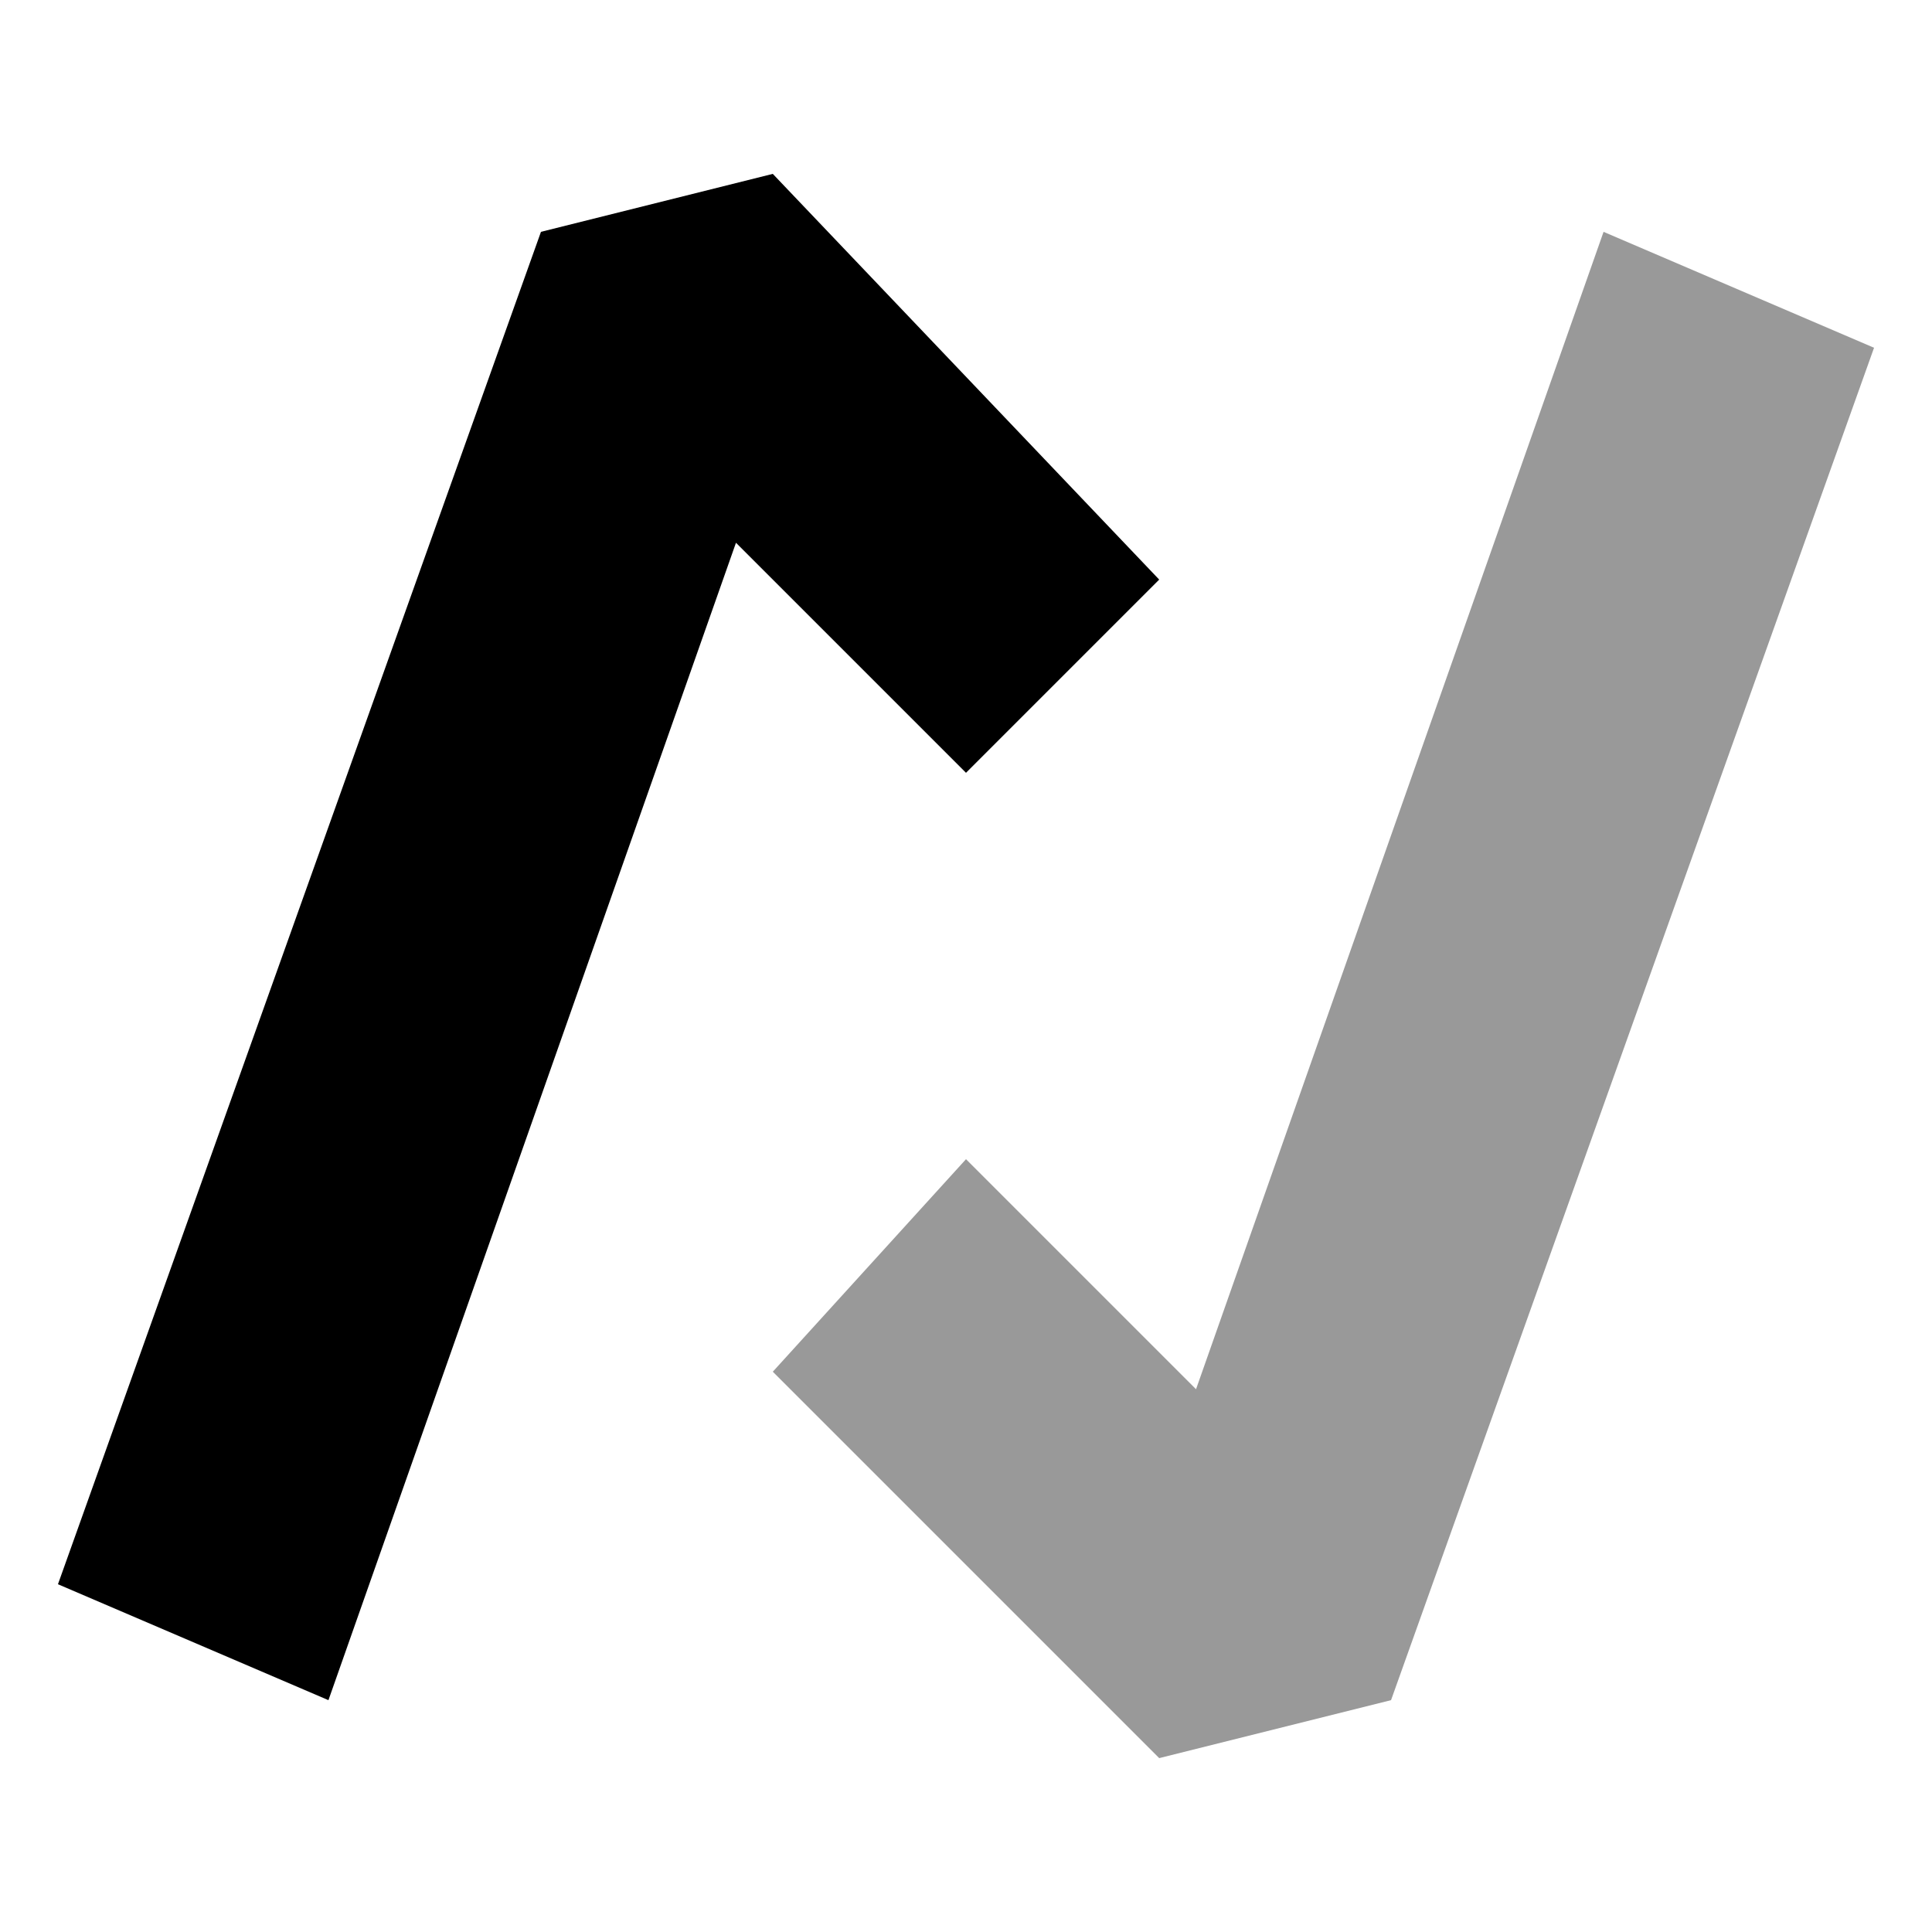
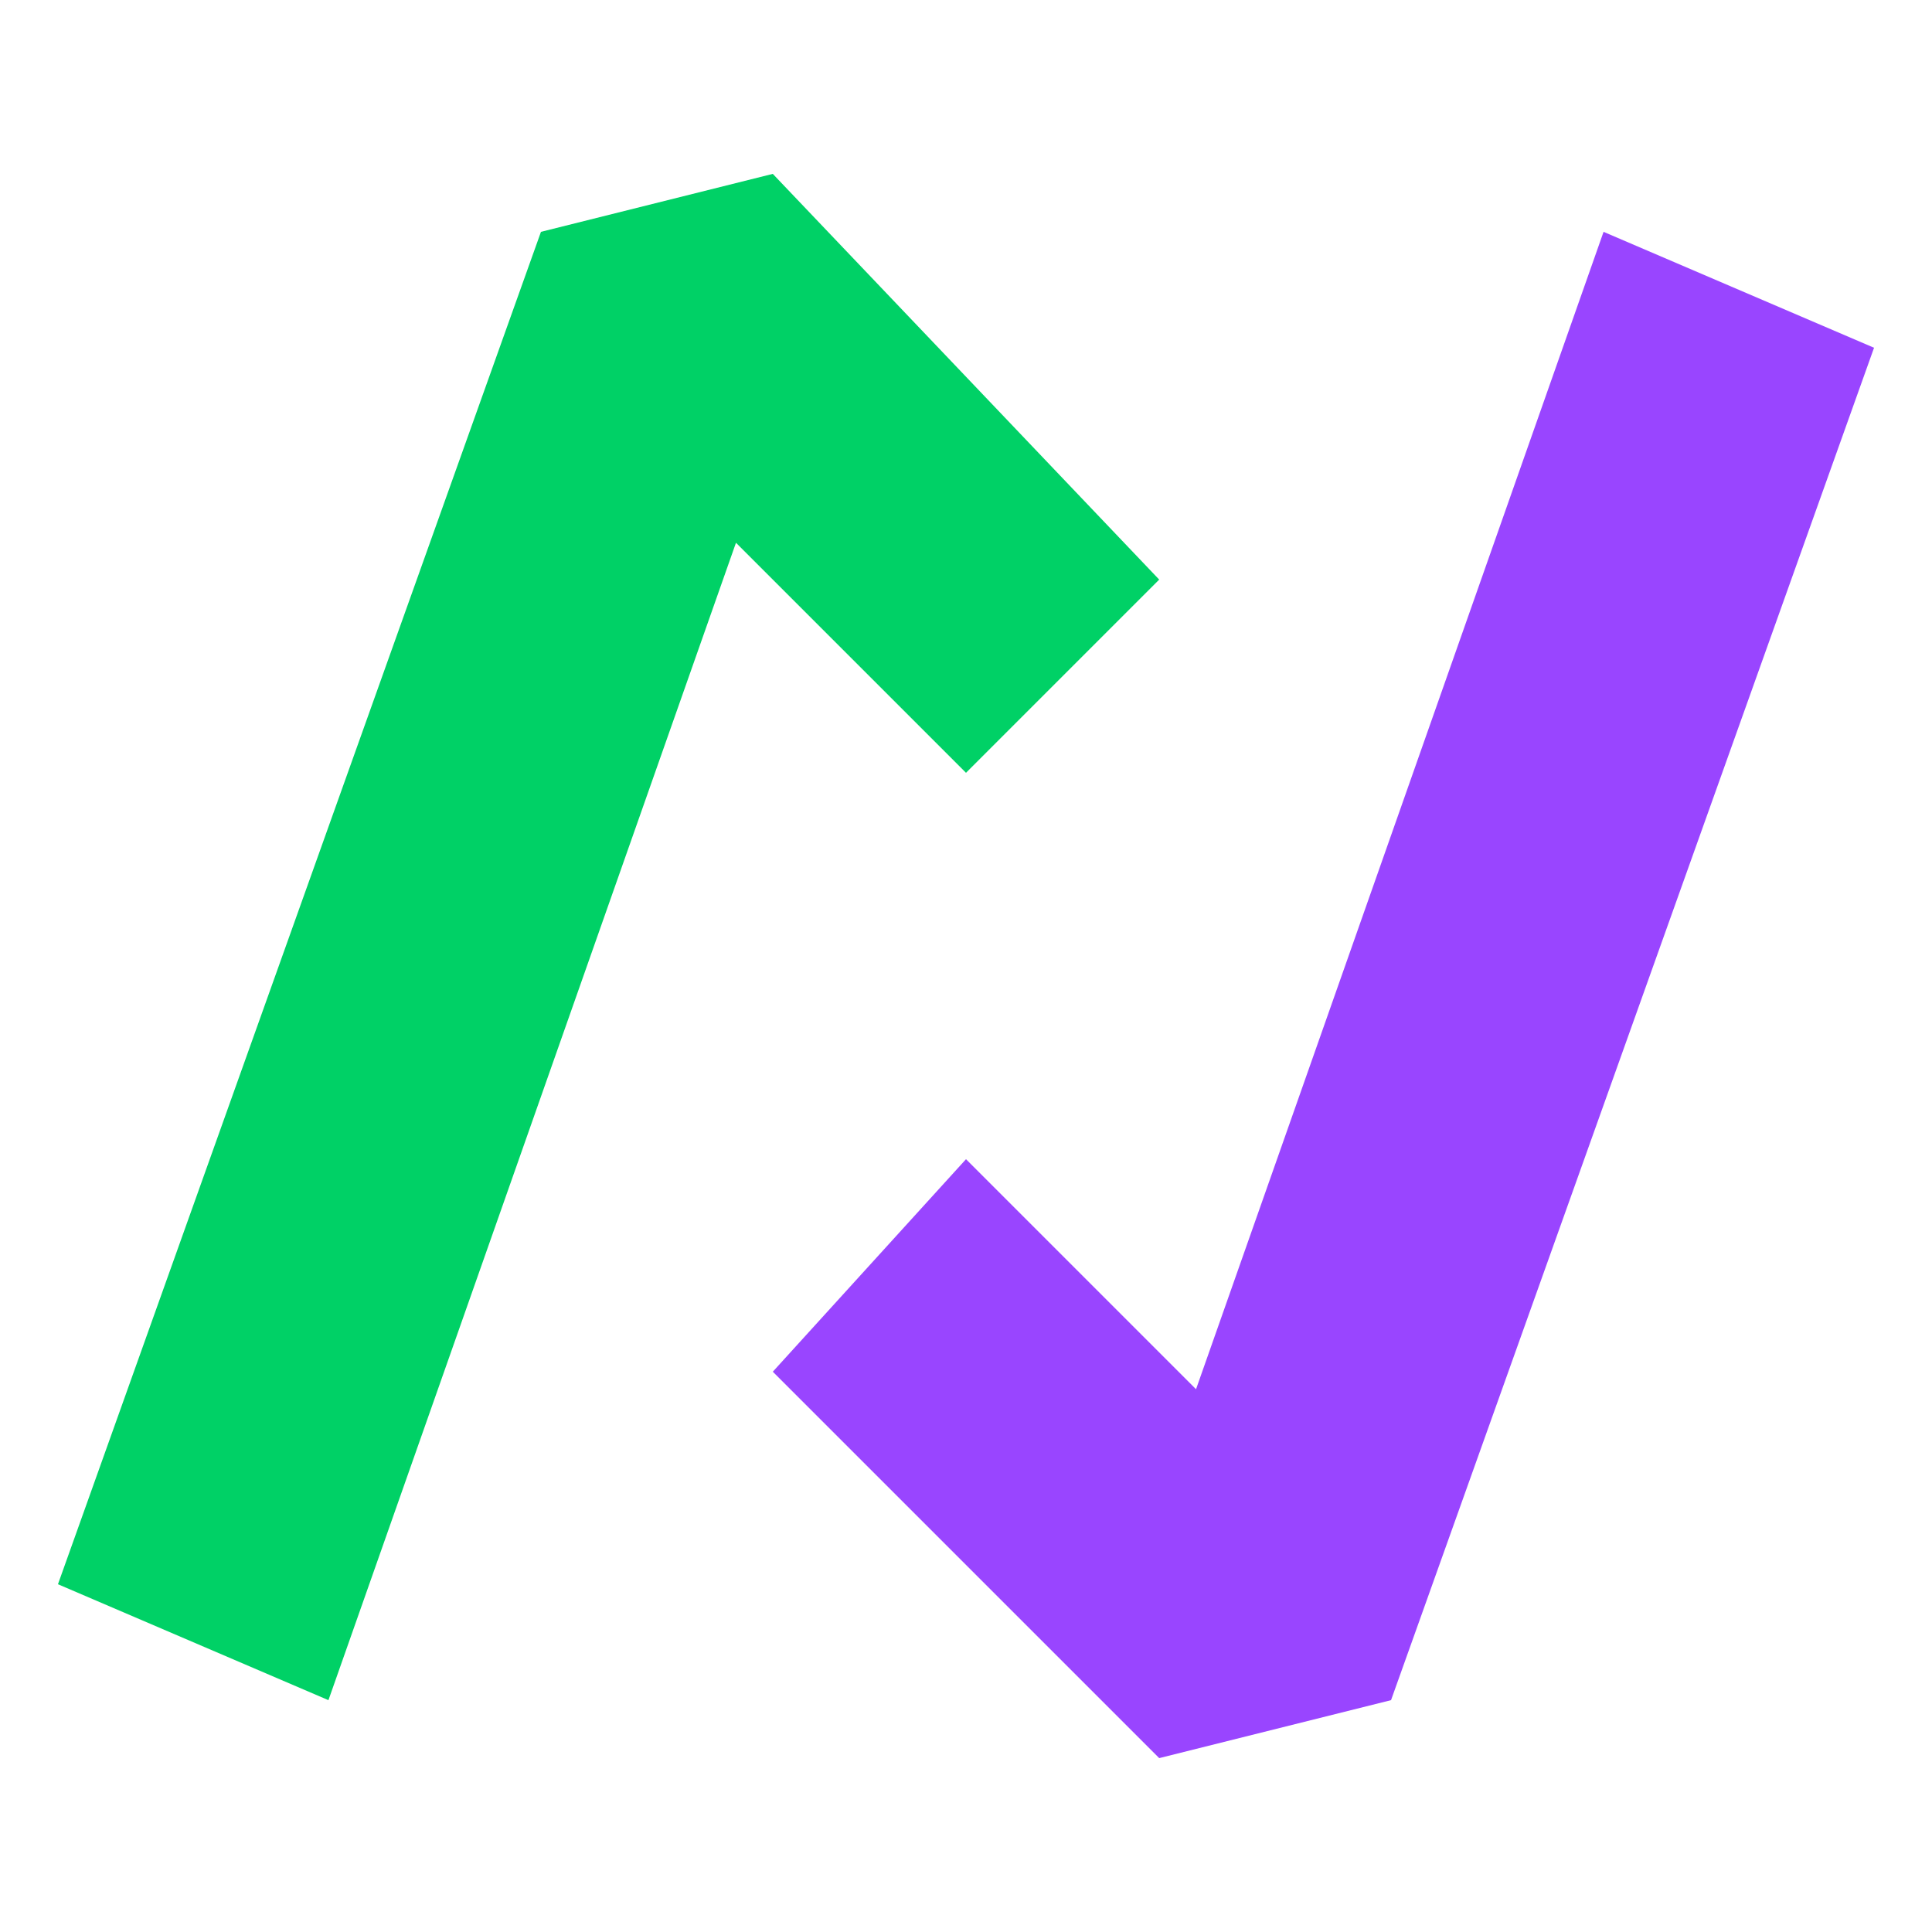
- <svg xmlns="http://www.w3.org/2000/svg" viewBox="0 0 100 100">
-   <polygon points="17,88 42,17 30,20 50,40 60,30 40,9 28,12 3,82" fill="#000000" />
-   <polygon points="83,12 58,83 70,80 50,60 40,71 60,91 72,88 97,18" fill="#000000" opacity="0.4" />
+ <svg xmlns="http://www.w3.org/2000/svg" viewBox="0 0 100 100" width="100" height="100">
+   <polygon points="17,88 42,17 30,20 50,40 60,30 40,9 28,12 3,82" fill="#00d166" />
+   <polygon points="83,12 58,83 70,80 50,60 40,71 60,91 72,88 97,18" fill="#9945FF" />
</svg>
